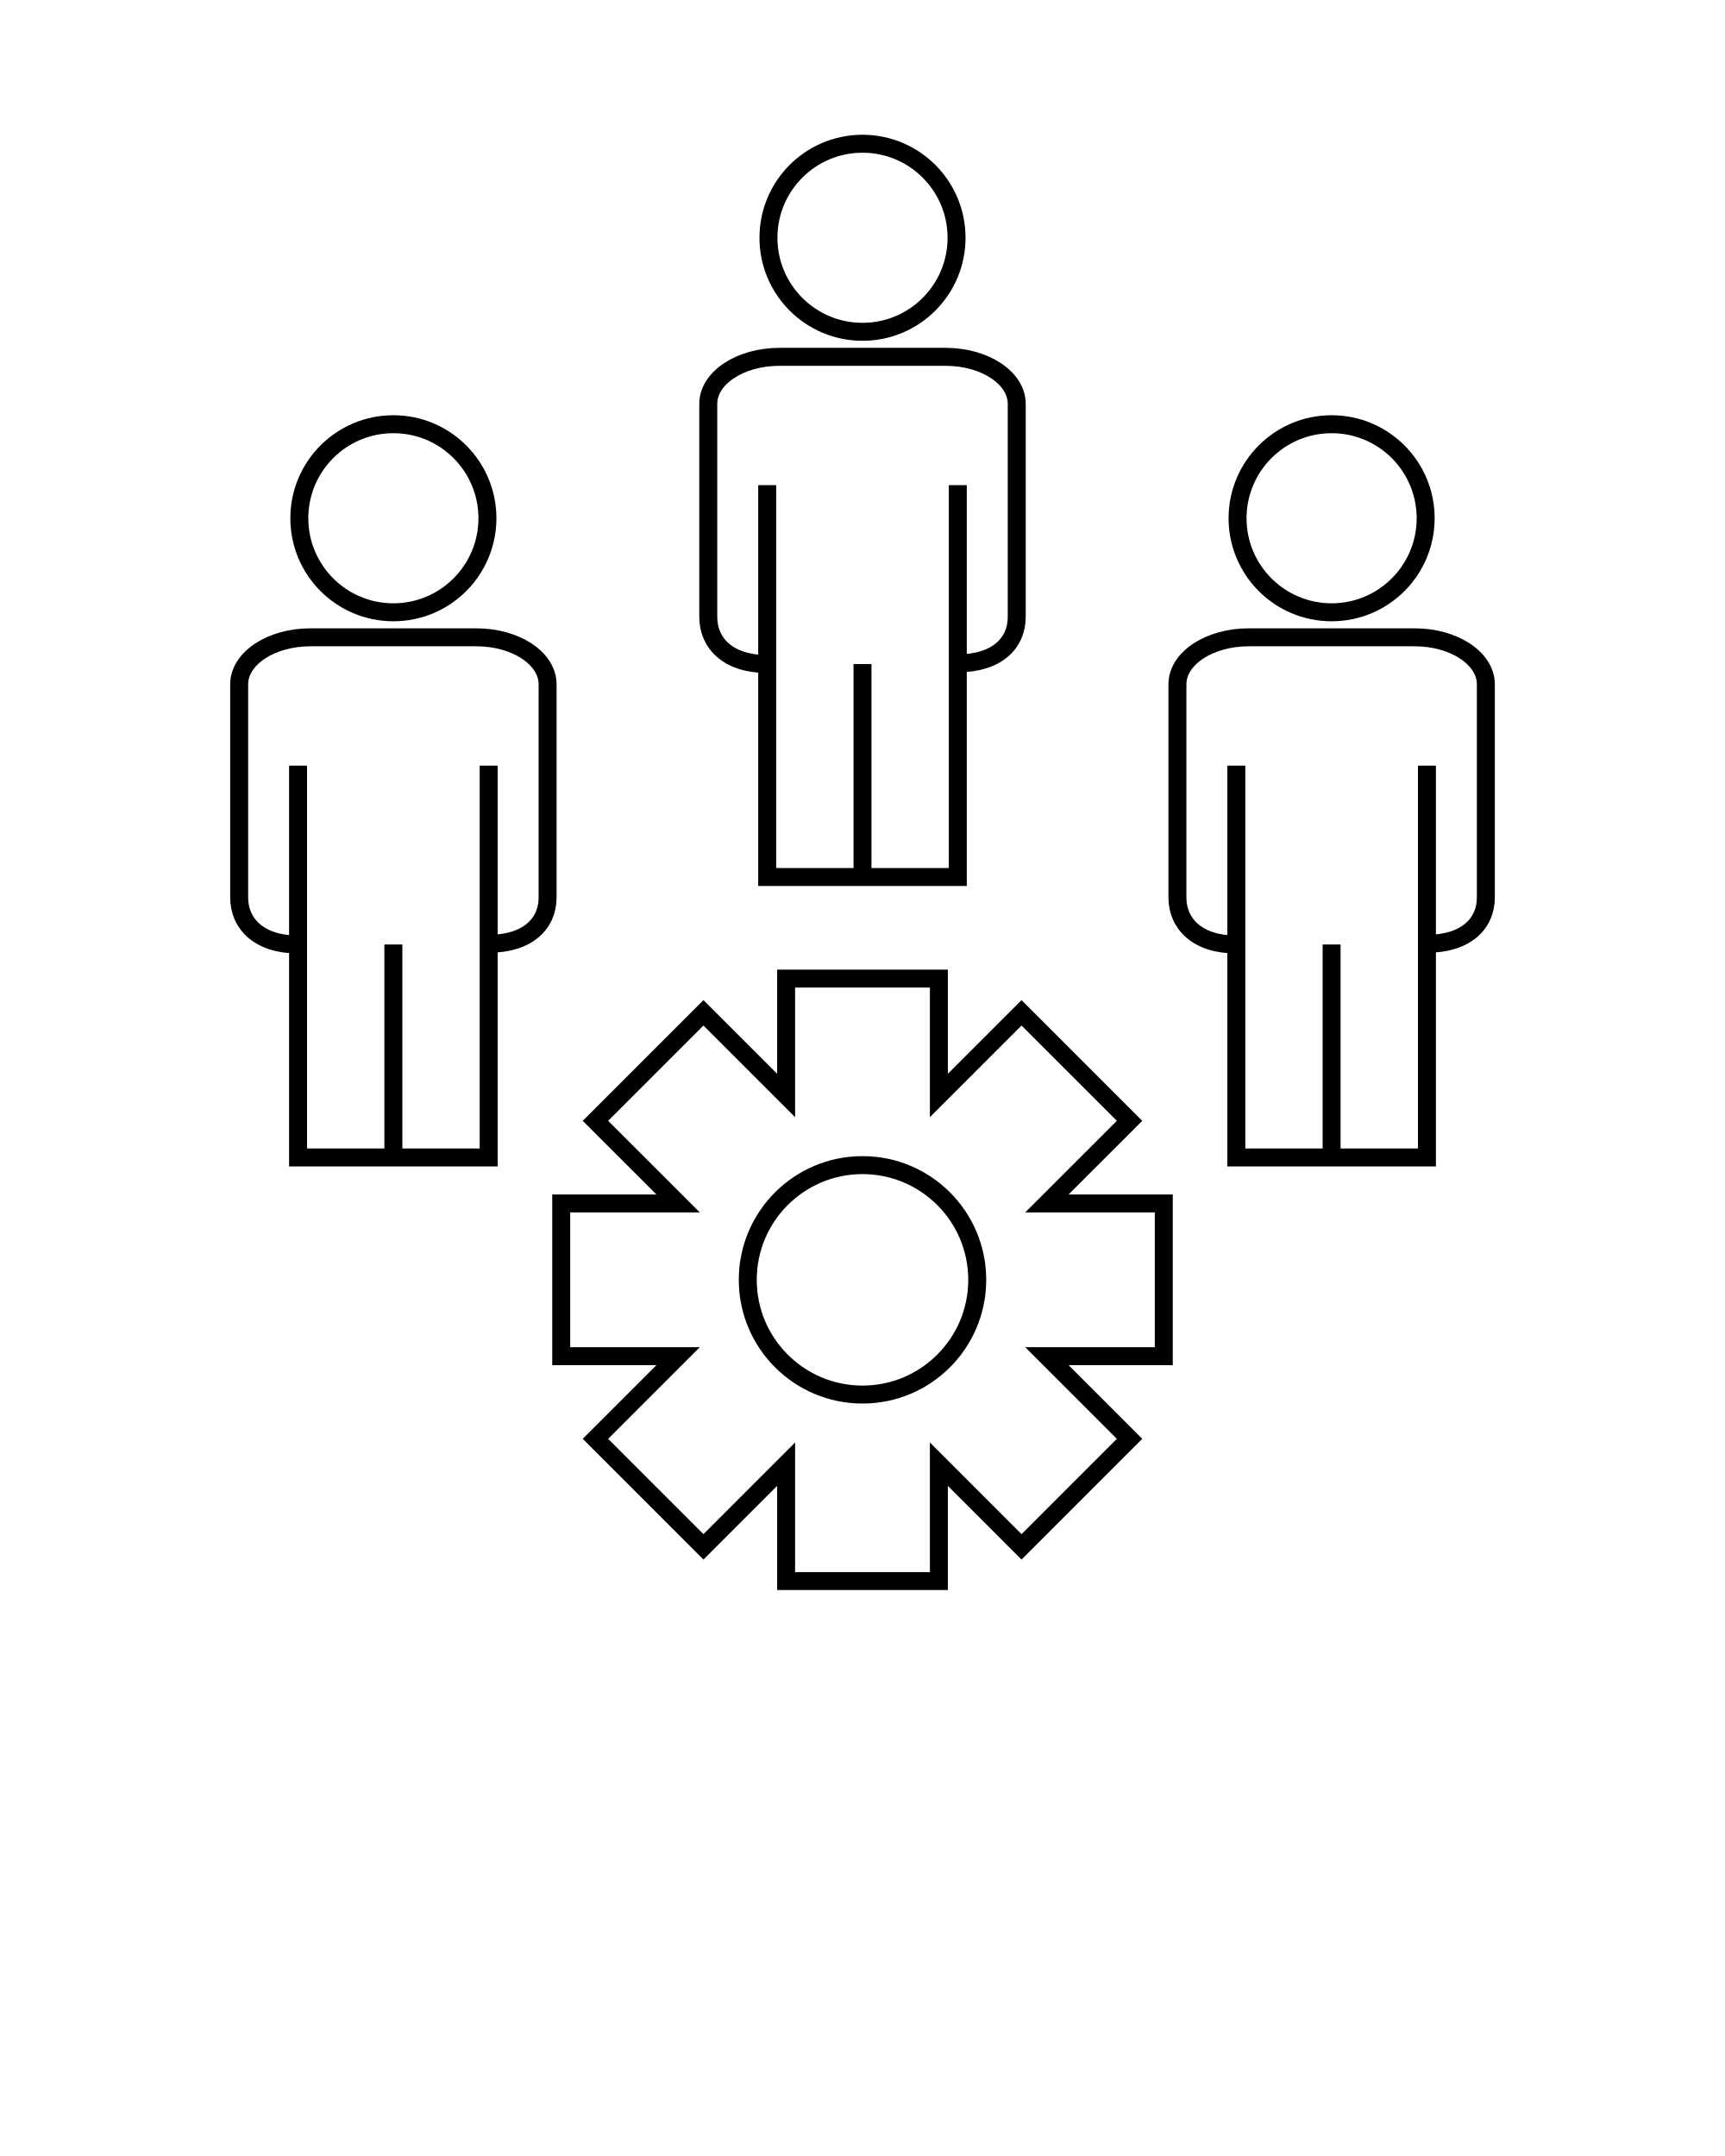
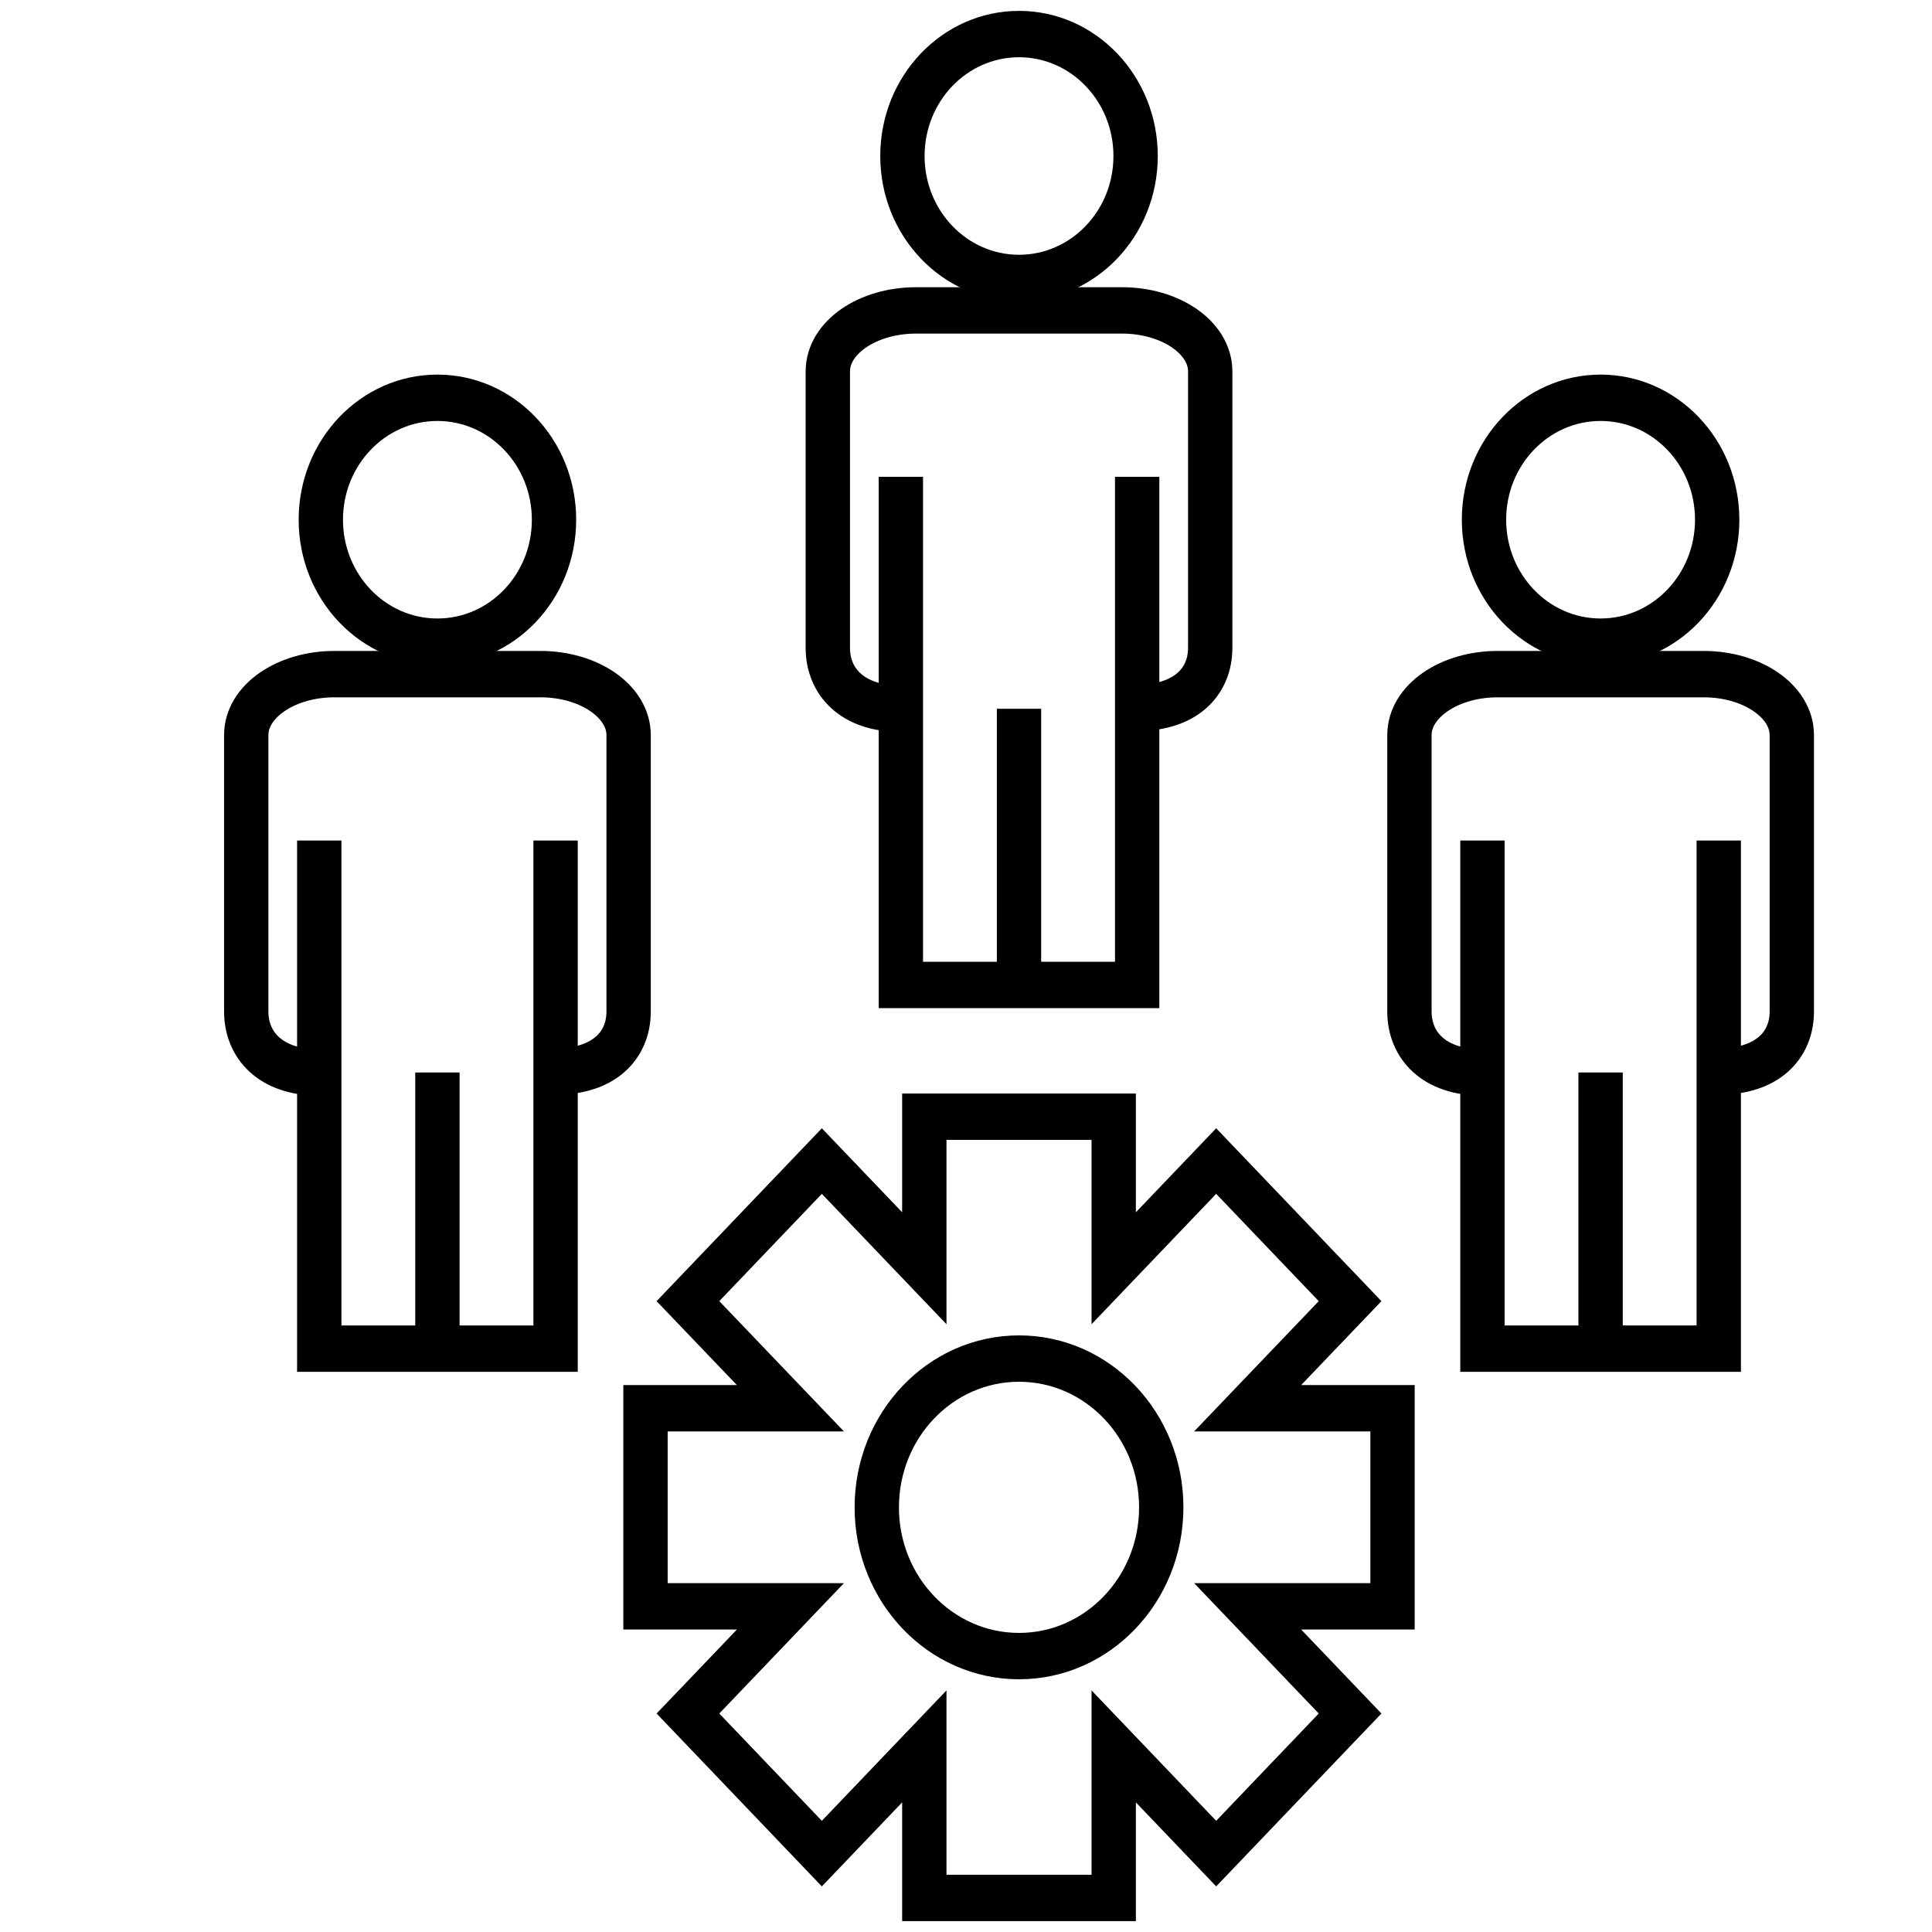
- <svg xmlns="http://www.w3.org/2000/svg" width="100%" height="100%" viewBox="0 0 96 120" version="1.1" xml:space="preserve" style="fill-rule:evenodd;clip-rule:evenodd;stroke-miterlimit:10;">
-   <g>
-     <g>
-       <g>
-         <path d="M42.696,36.959C40.508,36.959 39.417,35.787 39.417,34.343L39.417,22.478C39.417,21.033 41.19,19.861 43.378,19.861L52.623,19.861C54.81,19.861 56.583,21.033 56.583,22.478L56.583,34.343C56.583,35.787 55.491,36.919 53.304,36.919" style="fill:none;stroke:black;stroke-width:1px;" />
-         <path d="M42.696,27.003L42.696,48.813L53.304,48.813L53.304,27.003" style="fill:none;stroke:black;stroke-width:1px;" />
-         <path d="M48,36.959L48,48.813" style="fill:none;stroke:black;stroke-width:1px;" />
-       </g>
-       <circle cx="48" cy="13.234" r="5.234" style="fill:none;stroke:black;stroke-width:1px;" />
-     </g>
-     <g>
-       <g>
-         <g>
-           <path d="M16.588,52.57C14.4,52.57 13.31,51.397 13.31,49.953L13.31,38.089C13.31,36.644 15.083,35.472 17.271,35.472L26.515,35.472C28.702,35.472 30.475,36.644 30.475,38.089L30.475,49.953C30.475,51.397 29.383,52.529 27.196,52.529" style="fill:none;stroke:black;stroke-width:1px;" />
-           <path d="M16.588,42.614L16.588,64.423L27.196,64.423L27.196,42.614" style="fill:none;stroke:black;stroke-width:1px;" />
-           <path d="M21.892,52.57L21.892,64.423" style="fill:none;stroke:black;stroke-width:1px;" />
-         </g>
-         <circle cx="21.892" cy="28.845" r="5.234" style="fill:none;stroke:black;stroke-width:1px;" />
-       </g>
-       <g>
-         <g>
-           <path d="M68.804,52.57C66.616,52.57 65.526,51.397 65.526,49.953L65.526,38.089C65.526,36.644 67.298,35.472 69.487,35.472L78.731,35.472C80.918,35.472 82.691,36.644 82.691,38.089L82.691,49.953C82.691,51.397 81.599,52.529 79.413,52.529" style="fill:none;stroke:black;stroke-width:1px;" />
-           <path d="M68.804,42.614L68.804,64.423L79.412,64.423L79.412,42.614" style="fill:none;stroke:black;stroke-width:1px;" />
-           <path d="M74.107,52.57L74.107,64.423" style="fill:none;stroke:black;stroke-width:1px;" />
-         </g>
-         <circle cx="74.107" cy="28.845" r="5.234" style="fill:none;stroke:black;stroke-width:1px;" />
-       </g>
-     </g>
-     <path d="M64.767,66.982L58.262,66.982L62.862,62.384L56.851,56.372L52.251,60.972L52.251,54.467L43.749,54.467L43.749,60.972L39.149,56.372L33.138,62.384L37.739,66.982L31.233,66.982L31.233,75.483L37.739,75.483L33.138,80.084L39.149,86.096L43.749,81.495L43.749,88L52.251,88L52.251,81.495L56.851,86.096L62.862,80.083L58.263,75.483L64.767,75.483L64.767,66.982Z" style="fill:none;stroke:black;stroke-width:1px;" />
-     <circle cx="48" cy="71.234" r="6.385" style="fill:none;stroke:black;stroke-width:1px;" />
+ <svg xmlns="http://www.w3.org/2000/svg" viewBox="0 0 64 64" fill-rule="evenodd" clip-rule="evenodd" stroke-miterlimit="10">
+   <path d="M42.696 36.959c-2.188 0-3.279-1.172-3.279-2.616V22.478c0-1.445 1.773-2.617 3.961-2.617h9.245c2.187 0 3.96 1.172 3.96 2.617v11.865c0 1.444-1.092 2.576-3.279 2.576" fill="none" stroke="#000" stroke-width="1.99" transform="matrix(.73794 0 0 .7718 -1.665 -5.046)" />
+   <path d="M42.696 27.003v21.81h10.608v-21.81M48 36.959v11.854" fill="none" stroke="#000" stroke-width="1.99" transform="matrix(.73794 0 0 .7718 -1.665 -5.046)" />
+   <circle cx="48" cy="13.234" r="5.234" fill="none" stroke="#000" stroke-width="1.99" transform="matrix(.73794 0 0 .7718 -1.665 -5.046)" />
+   <g fill="none" stroke="#000" stroke-width="1.99" transform="matrix(.73794 0 0 .7718 -1.665 -5.046)">
+     <path d="M16.588 52.57c-2.188 0-3.278-1.173-3.278-2.617V38.089c0-1.445 1.773-2.617 3.961-2.617h9.244c2.187 0 3.96 1.172 3.96 2.617v11.864c0 1.444-1.092 2.576-3.279 2.576" />
+     <path d="M16.588 42.614v21.809h10.608V42.614m-5.304 9.956v11.853" />
+     <circle cx="21.892" cy="28.845" r="5.234" />
+     <path d="M68.804 52.57c-2.188 0-3.278-1.173-3.278-2.617V38.089c0-1.445 1.772-2.617 3.961-2.617h9.244c2.187 0 3.96 1.172 3.96 2.617v11.864c0 1.444-1.092 2.576-3.278 2.576" />
+     <path d="M68.804 42.614v21.809h10.608V42.614m-5.305 9.956v11.853" />
+     <circle cx="74.107" cy="28.845" r="5.234" />
  </g>
+   <path d="M64.767 66.982h-6.505l4.6-4.598-6.011-6.012-4.6 4.6v-6.505h-8.502v6.505l-4.6-4.6-6.011 6.012 4.601 4.598h-6.506v8.501h6.506l-4.601 4.601 6.011 6.012 4.6-4.601V88h8.502v-6.505l4.6 4.601 6.011-6.013-4.599-4.6h6.504v-8.501z" fill="none" stroke="#000" stroke-width="1.99" transform="matrix(.73794 0 0 .7718 -1.665 -5.046)" />
+   <circle cx="48" cy="71.234" r="6.385" fill="none" stroke="#000" stroke-width="1.99" transform="matrix(.73794 0 0 .7718 -1.665 -5.046)" />
</svg>
